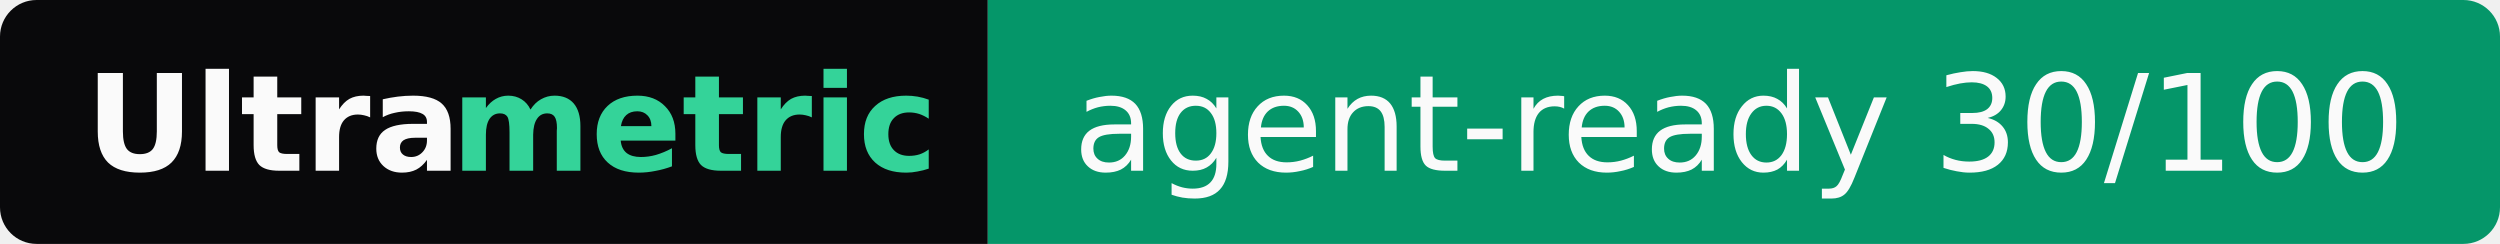
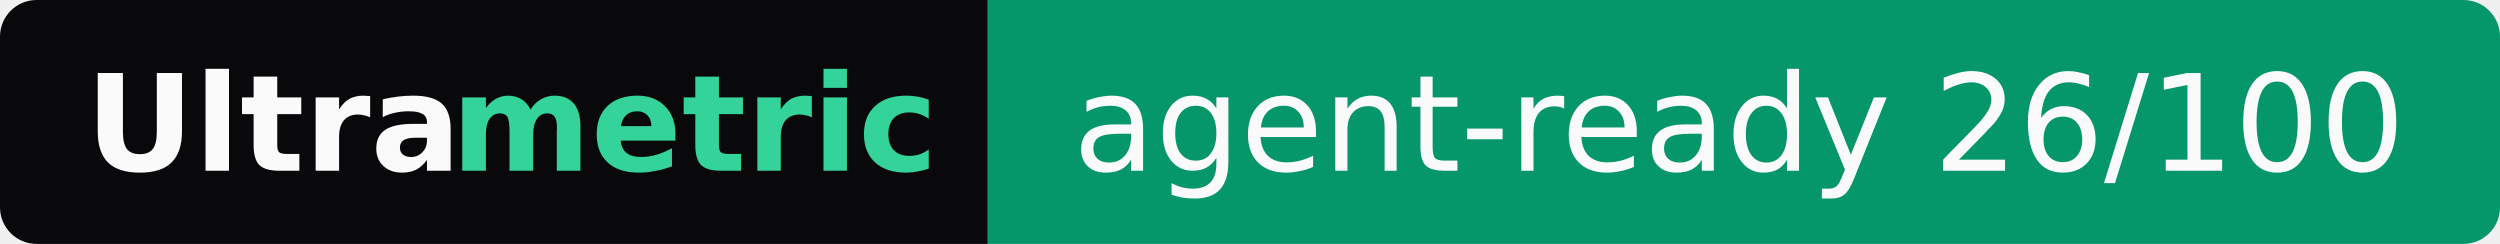
- <svg xmlns="http://www.w3.org/2000/svg" width="205" height="20" role="img" aria-label="Ultrametric: agent-ready 30/100">
+ <svg xmlns="http://www.w3.org/2000/svg" width="205" height="20" role="img" aria-label="Ultrametric: agent-ready 26/100">
  <clipPath id="r">
    <rect width="205" height="20" rx="3" fill="#fff" />
  </clipPath>
  <g clip-path="url(#r)">
    <rect width="81" height="20" fill="#09090b" />
    <rect x="81" width="124" height="20" fill="#059669" />
  </g>
  <g font-family="Verdana,Geneva,DejaVu Sans,sans-serif" font-size="11">
    <text x="7" y="14" textLength="30" font-weight="bold" fill="#fafafa">Ultra</text>
    <text x="37" y="14" textLength="37" font-weight="bold" fill="#34d399">metric</text>
-     <text x="88" y="14" textLength="110" fill="#fafafa">agent-ready 30/100</text>
+     <text x="88" y="14" textLength="110" fill="#fafafa">agent-ready 26/100</text>
  </g>
</svg>
